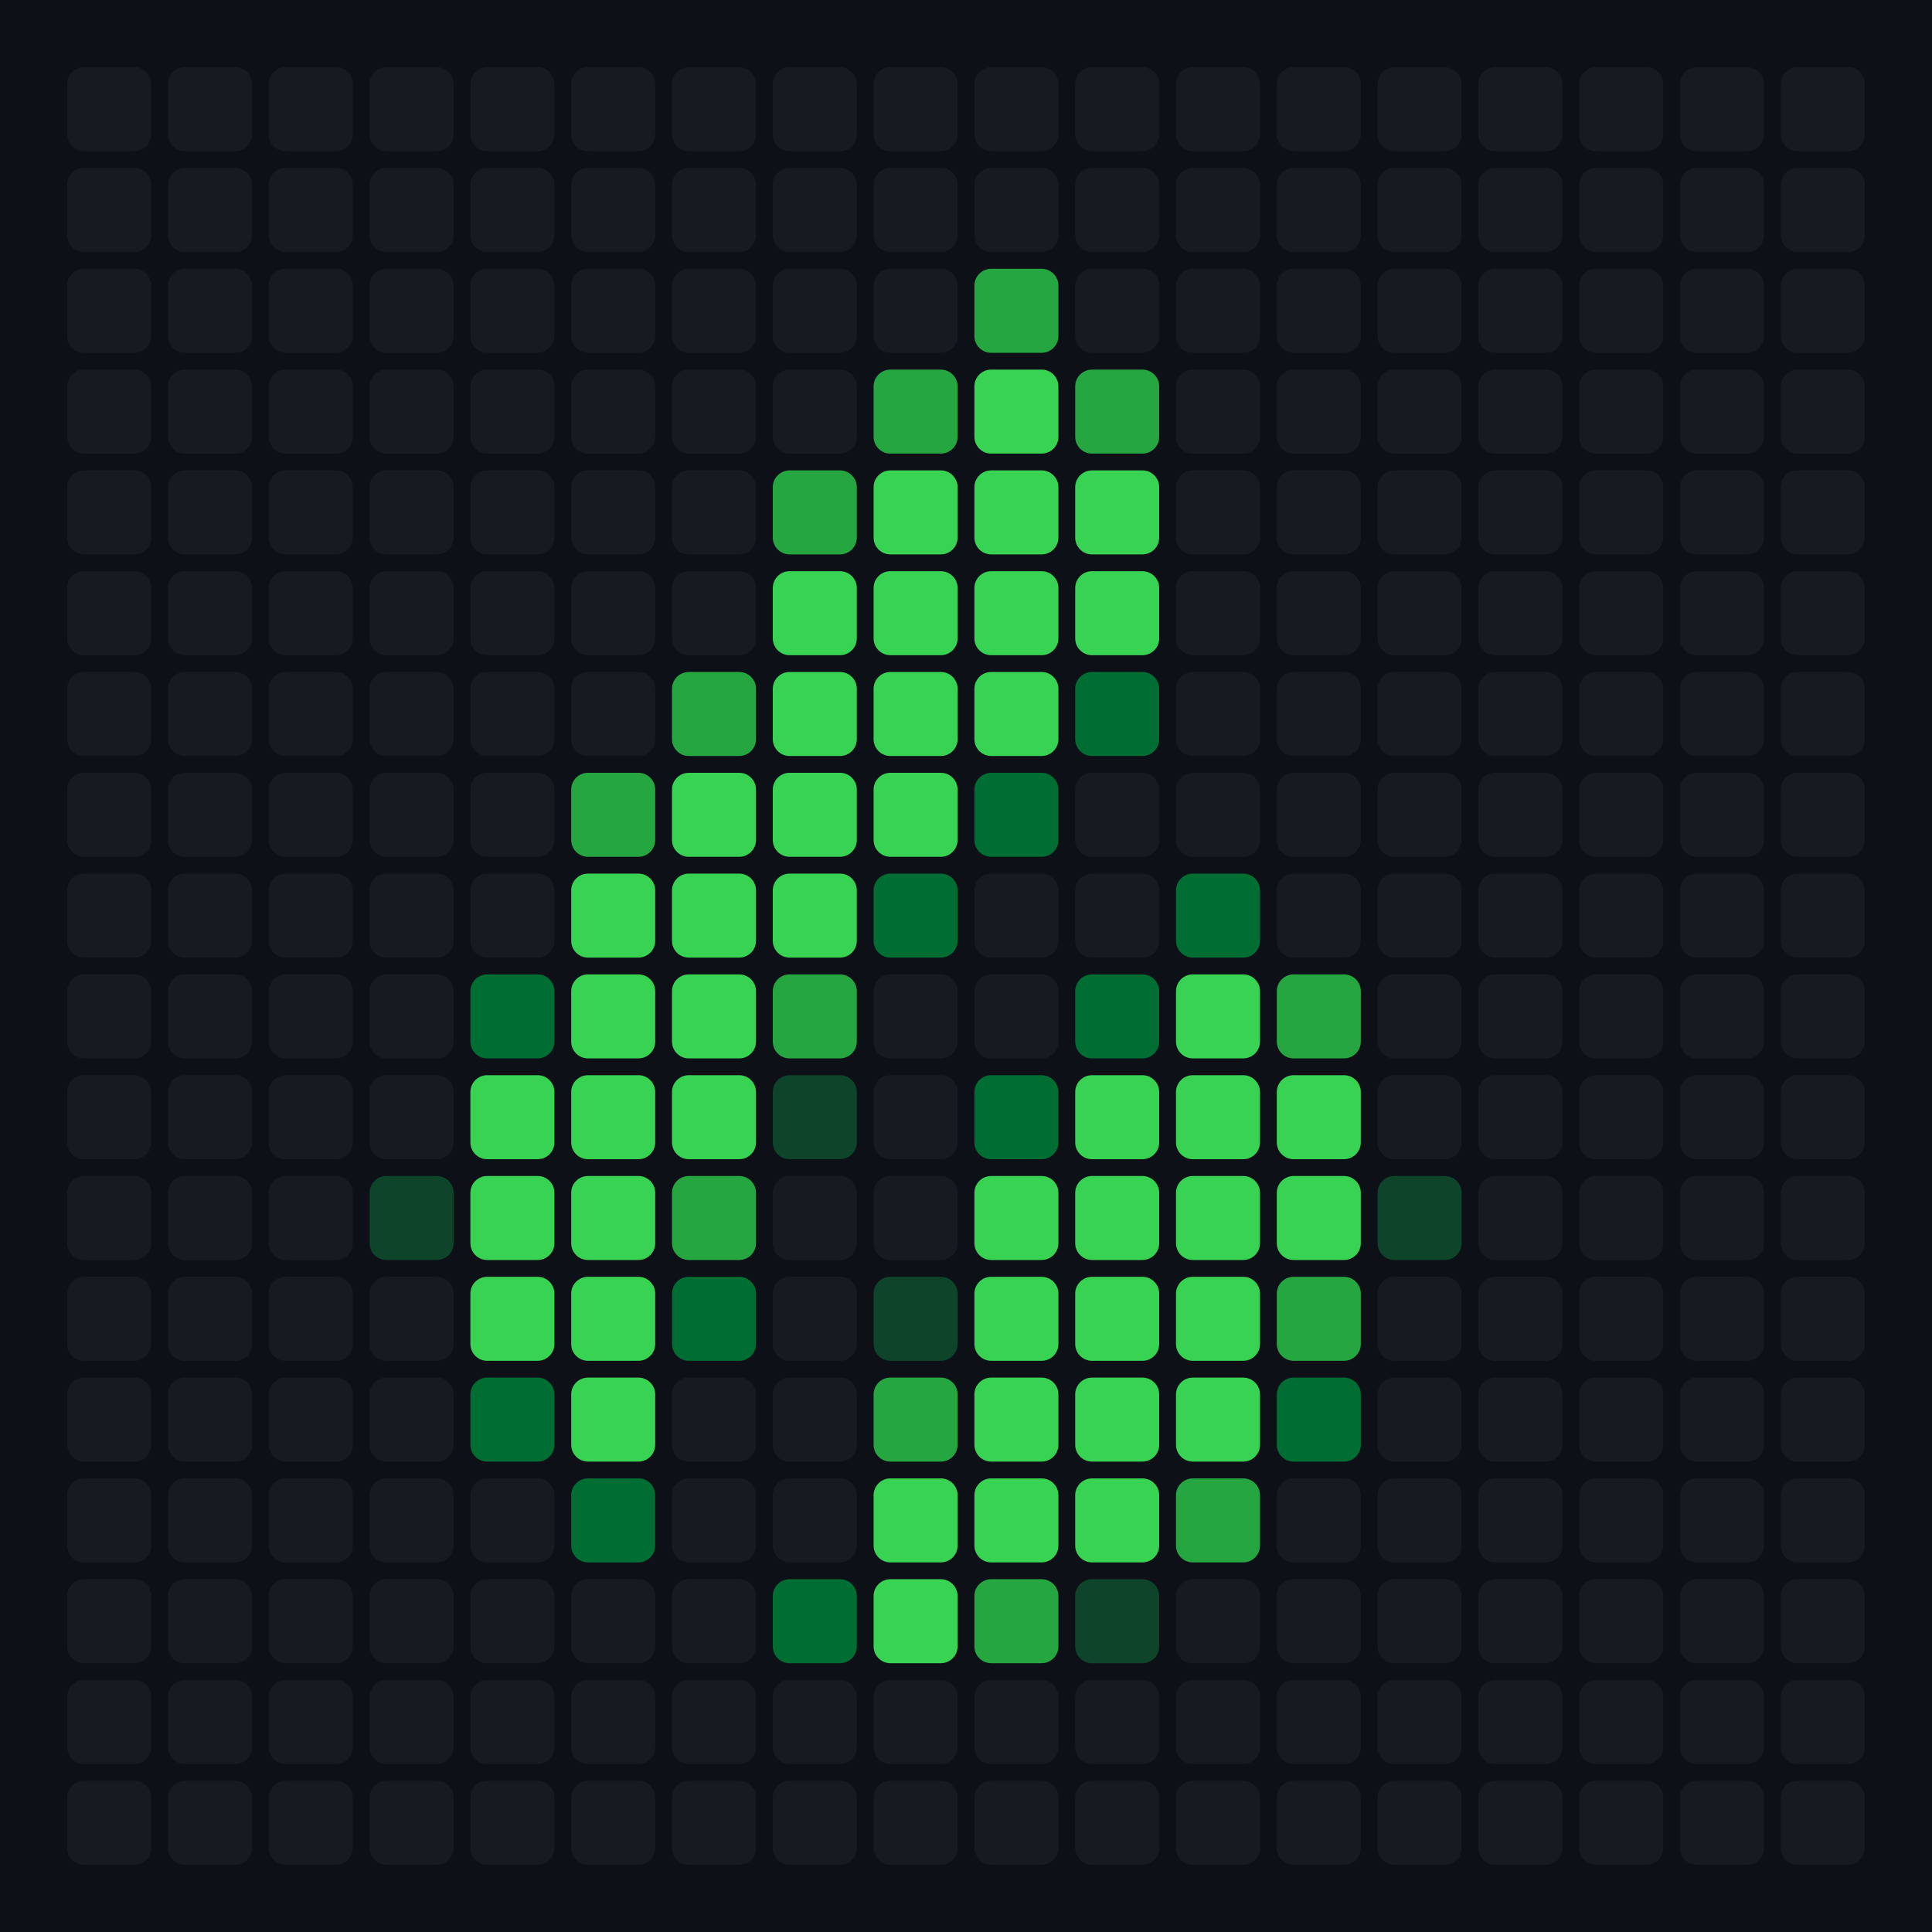
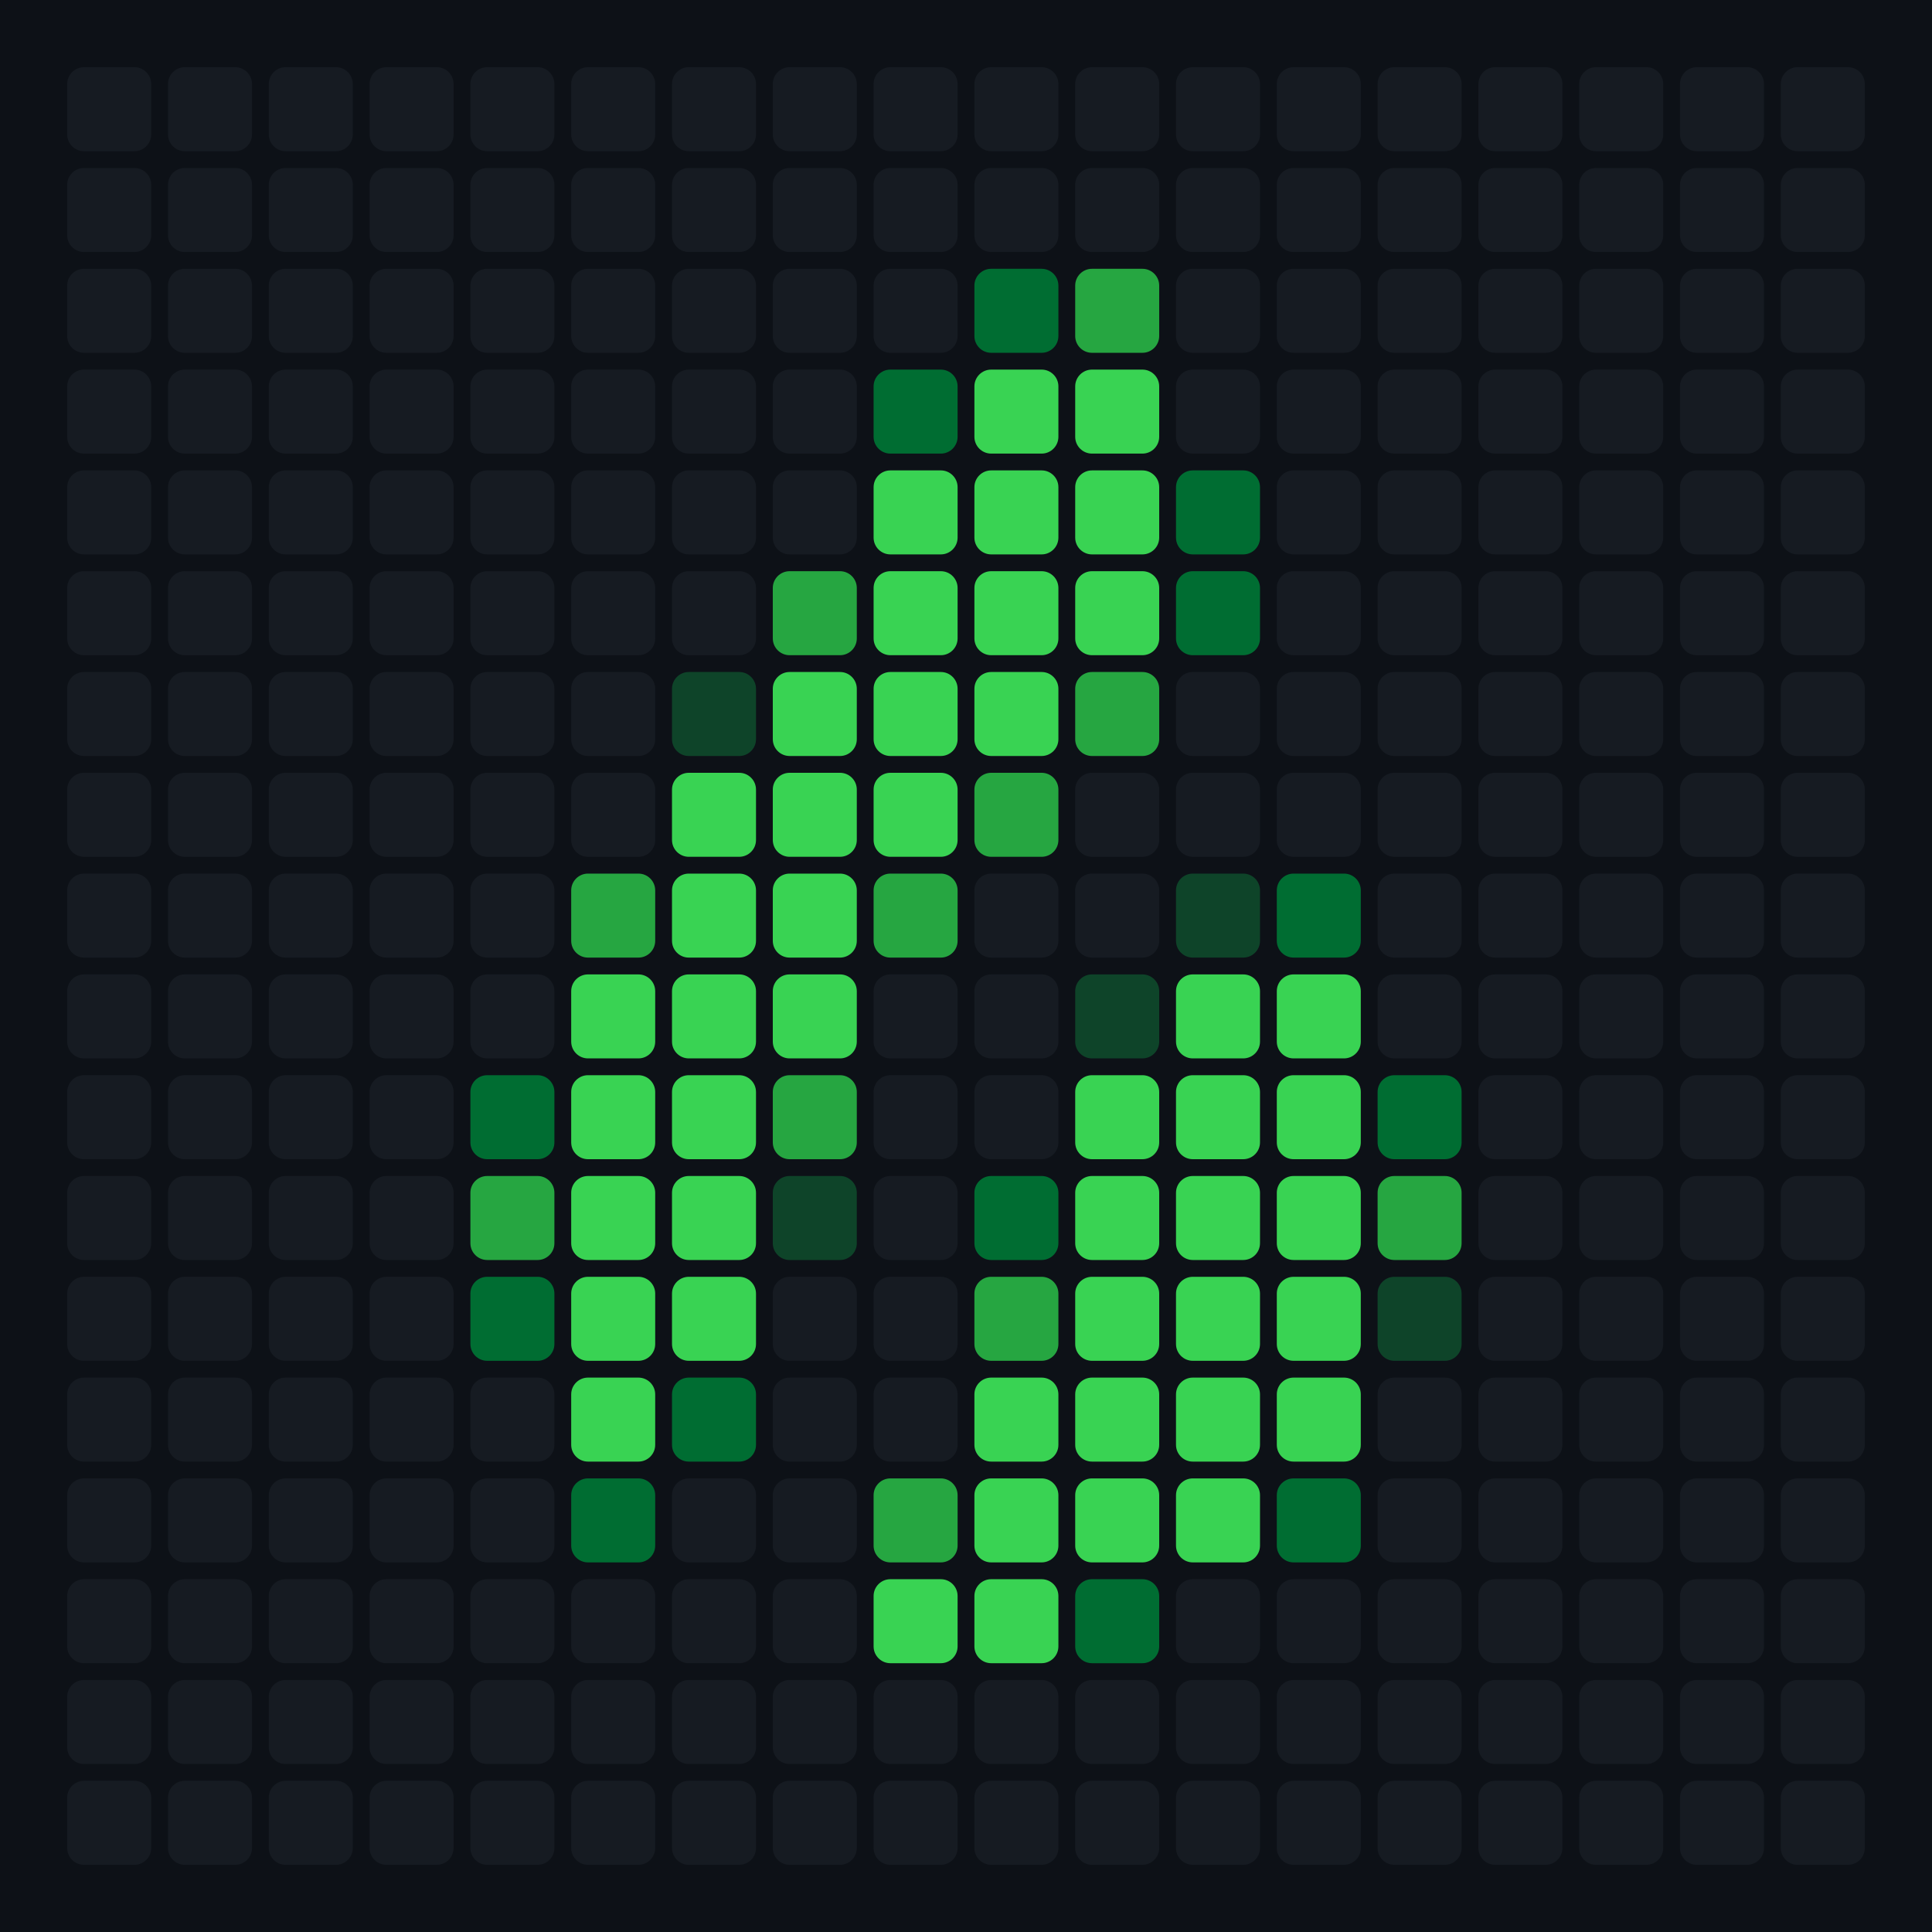
<svg xmlns="http://www.w3.org/2000/svg" viewBox="0 0 230 230">
  <rect width="230" height="230" fill="#0D1117" />
  <rect x="8" y="8" width="10" height="10" rx="2" fill="#161B22" />
  <rect x="20" y="8" width="10" height="10" rx="2" fill="#161B22" />
  <rect x="32" y="8" width="10" height="10" rx="2" fill="#161B22" />
  <rect x="44" y="8" width="10" height="10" rx="2" fill="#161B22" />
  <rect x="56" y="8" width="10" height="10" rx="2" fill="#161B22" />
  <rect x="68" y="8" width="10" height="10" rx="2" fill="#161B22" />
  <rect x="80" y="8" width="10" height="10" rx="2" fill="#161B22" />
  <rect x="92" y="8" width="10" height="10" rx="2" fill="#161B22" />
  <rect x="104" y="8" width="10" height="10" rx="2" fill="#161B22" />
  <rect x="116" y="8" width="10" height="10" rx="2" fill="#161B22" />
  <rect x="128" y="8" width="10" height="10" rx="2" fill="#161B22" />
  <rect x="140" y="8" width="10" height="10" rx="2" fill="#161B22" />
  <rect x="152" y="8" width="10" height="10" rx="2" fill="#161B22" />
  <rect x="164" y="8" width="10" height="10" rx="2" fill="#161B22" />
  <rect x="176" y="8" width="10" height="10" rx="2" fill="#161B22" />
  <rect x="188" y="8" width="10" height="10" rx="2" fill="#161B22" />
  <rect x="200" y="8" width="10" height="10" rx="2" fill="#161B22" />
  <rect x="212" y="8" width="10" height="10" rx="2" fill="#161B22" />
  <rect x="8" y="20" width="10" height="10" rx="2" fill="#161B22" />
  <rect x="20" y="20" width="10" height="10" rx="2" fill="#161B22" />
  <rect x="32" y="20" width="10" height="10" rx="2" fill="#161B22" />
  <rect x="44" y="20" width="10" height="10" rx="2" fill="#161B22" />
  <rect x="56" y="20" width="10" height="10" rx="2" fill="#161B22" />
  <rect x="68" y="20" width="10" height="10" rx="2" fill="#161B22" />
  <rect x="80" y="20" width="10" height="10" rx="2" fill="#161B22" />
  <rect x="92" y="20" width="10" height="10" rx="2" fill="#161B22" />
  <rect x="104" y="20" width="10" height="10" rx="2" fill="#161B22" />
  <rect x="116" y="20" width="10" height="10" rx="2" fill="#161B22" />
  <rect x="128" y="20" width="10" height="10" rx="2" fill="#161B22" />
  <rect x="140" y="20" width="10" height="10" rx="2" fill="#161B22" />
  <rect x="152" y="20" width="10" height="10" rx="2" fill="#161B22" />
  <rect x="164" y="20" width="10" height="10" rx="2" fill="#161B22" />
  <rect x="176" y="20" width="10" height="10" rx="2" fill="#161B22" />
  <rect x="188" y="20" width="10" height="10" rx="2" fill="#161B22" />
  <rect x="200" y="20" width="10" height="10" rx="2" fill="#161B22" />
  <rect x="212" y="20" width="10" height="10" rx="2" fill="#161B22" />
  <rect x="8" y="32" width="10" height="10" rx="2" fill="#161B22" />
  <rect x="20" y="32" width="10" height="10" rx="2" fill="#161B22" />
  <rect x="32" y="32" width="10" height="10" rx="2" fill="#161B22" />
  <rect x="44" y="32" width="10" height="10" rx="2" fill="#161B22" />
  <rect x="56" y="32" width="10" height="10" rx="2" fill="#161B22" />
  <rect x="68" y="32" width="10" height="10" rx="2" fill="#161B22" />
  <rect x="80" y="32" width="10" height="10" rx="2" fill="#161B22" />
  <rect x="92" y="32" width="10" height="10" rx="2" fill="#161B22" />
  <rect x="104" y="32" width="10" height="10" rx="2" fill="#161B22" />
-   <rect x="116" y="32" width="10" height="10" rx="2" fill="#26A641" />
-   <rect x="128" y="32" width="10" height="10" rx="2" fill="#161B22" />
+   <rect x="116" y="32" width="10" height="10" rx="2" fill="#006D32" />
+   <rect x="128" y="32" width="10" height="10" rx="2" fill="#26A641" />
  <rect x="140" y="32" width="10" height="10" rx="2" fill="#161B22" />
  <rect x="152" y="32" width="10" height="10" rx="2" fill="#161B22" />
  <rect x="164" y="32" width="10" height="10" rx="2" fill="#161B22" />
  <rect x="176" y="32" width="10" height="10" rx="2" fill="#161B22" />
  <rect x="188" y="32" width="10" height="10" rx="2" fill="#161B22" />
  <rect x="200" y="32" width="10" height="10" rx="2" fill="#161B22" />
  <rect x="212" y="32" width="10" height="10" rx="2" fill="#161B22" />
  <rect x="8" y="44" width="10" height="10" rx="2" fill="#161B22" />
  <rect x="20" y="44" width="10" height="10" rx="2" fill="#161B22" />
  <rect x="32" y="44" width="10" height="10" rx="2" fill="#161B22" />
  <rect x="44" y="44" width="10" height="10" rx="2" fill="#161B22" />
  <rect x="56" y="44" width="10" height="10" rx="2" fill="#161B22" />
  <rect x="68" y="44" width="10" height="10" rx="2" fill="#161B22" />
  <rect x="80" y="44" width="10" height="10" rx="2" fill="#161B22" />
  <rect x="92" y="44" width="10" height="10" rx="2" fill="#161B22" />
-   <rect x="104" y="44" width="10" height="10" rx="2" fill="#26A641" />
+   <rect x="104" y="44" width="10" height="10" rx="2" fill="#006D32" />
  <rect x="116" y="44" width="10" height="10" rx="2" fill="#39D353" />
-   <rect x="128" y="44" width="10" height="10" rx="2" fill="#26A641" />
+   <rect x="128" y="44" width="10" height="10" rx="2" fill="#39D353" />
  <rect x="140" y="44" width="10" height="10" rx="2" fill="#161B22" />
  <rect x="152" y="44" width="10" height="10" rx="2" fill="#161B22" />
  <rect x="164" y="44" width="10" height="10" rx="2" fill="#161B22" />
  <rect x="176" y="44" width="10" height="10" rx="2" fill="#161B22" />
  <rect x="188" y="44" width="10" height="10" rx="2" fill="#161B22" />
  <rect x="200" y="44" width="10" height="10" rx="2" fill="#161B22" />
  <rect x="212" y="44" width="10" height="10" rx="2" fill="#161B22" />
  <rect x="8" y="56" width="10" height="10" rx="2" fill="#161B22" />
  <rect x="20" y="56" width="10" height="10" rx="2" fill="#161B22" />
  <rect x="32" y="56" width="10" height="10" rx="2" fill="#161B22" />
  <rect x="44" y="56" width="10" height="10" rx="2" fill="#161B22" />
  <rect x="56" y="56" width="10" height="10" rx="2" fill="#161B22" />
  <rect x="68" y="56" width="10" height="10" rx="2" fill="#161B22" />
  <rect x="80" y="56" width="10" height="10" rx="2" fill="#161B22" />
-   <rect x="92" y="56" width="10" height="10" rx="2" fill="#26A641" />
+   <rect x="92" y="56" width="10" height="10" rx="2" fill="#161B22" />
  <rect x="104" y="56" width="10" height="10" rx="2" fill="#39D353" />
  <rect x="116" y="56" width="10" height="10" rx="2" fill="#39D353" />
  <rect x="128" y="56" width="10" height="10" rx="2" fill="#39D353" />
-   <rect x="140" y="56" width="10" height="10" rx="2" fill="#161B22" />
+   <rect x="140" y="56" width="10" height="10" rx="2" fill="#006D32" />
  <rect x="152" y="56" width="10" height="10" rx="2" fill="#161B22" />
  <rect x="164" y="56" width="10" height="10" rx="2" fill="#161B22" />
  <rect x="176" y="56" width="10" height="10" rx="2" fill="#161B22" />
  <rect x="188" y="56" width="10" height="10" rx="2" fill="#161B22" />
  <rect x="200" y="56" width="10" height="10" rx="2" fill="#161B22" />
  <rect x="212" y="56" width="10" height="10" rx="2" fill="#161B22" />
  <rect x="8" y="68" width="10" height="10" rx="2" fill="#161B22" />
  <rect x="20" y="68" width="10" height="10" rx="2" fill="#161B22" />
  <rect x="32" y="68" width="10" height="10" rx="2" fill="#161B22" />
  <rect x="44" y="68" width="10" height="10" rx="2" fill="#161B22" />
  <rect x="56" y="68" width="10" height="10" rx="2" fill="#161B22" />
  <rect x="68" y="68" width="10" height="10" rx="2" fill="#161B22" />
  <rect x="80" y="68" width="10" height="10" rx="2" fill="#161B22" />
-   <rect x="92" y="68" width="10" height="10" rx="2" fill="#39D353" />
+   <rect x="92" y="68" width="10" height="10" rx="2" fill="#26A641" />
  <rect x="104" y="68" width="10" height="10" rx="2" fill="#39D353" />
  <rect x="116" y="68" width="10" height="10" rx="2" fill="#39D353" />
  <rect x="128" y="68" width="10" height="10" rx="2" fill="#39D353" />
-   <rect x="140" y="68" width="10" height="10" rx="2" fill="#161B22" />
+   <rect x="140" y="68" width="10" height="10" rx="2" fill="#006D32" />
  <rect x="152" y="68" width="10" height="10" rx="2" fill="#161B22" />
  <rect x="164" y="68" width="10" height="10" rx="2" fill="#161B22" />
  <rect x="176" y="68" width="10" height="10" rx="2" fill="#161B22" />
  <rect x="188" y="68" width="10" height="10" rx="2" fill="#161B22" />
  <rect x="200" y="68" width="10" height="10" rx="2" fill="#161B22" />
  <rect x="212" y="68" width="10" height="10" rx="2" fill="#161B22" />
  <rect x="8" y="80" width="10" height="10" rx="2" fill="#161B22" />
  <rect x="20" y="80" width="10" height="10" rx="2" fill="#161B22" />
  <rect x="32" y="80" width="10" height="10" rx="2" fill="#161B22" />
  <rect x="44" y="80" width="10" height="10" rx="2" fill="#161B22" />
  <rect x="56" y="80" width="10" height="10" rx="2" fill="#161B22" />
  <rect x="68" y="80" width="10" height="10" rx="2" fill="#161B22" />
-   <rect x="80" y="80" width="10" height="10" rx="2" fill="#26A641" />
+   <rect x="80" y="80" width="10" height="10" rx="2" fill="#0E4429" />
  <rect x="92" y="80" width="10" height="10" rx="2" fill="#39D353" />
  <rect x="104" y="80" width="10" height="10" rx="2" fill="#39D353" />
  <rect x="116" y="80" width="10" height="10" rx="2" fill="#39D353" />
-   <rect x="128" y="80" width="10" height="10" rx="2" fill="#006D32" />
+   <rect x="128" y="80" width="10" height="10" rx="2" fill="#26A641" />
  <rect x="140" y="80" width="10" height="10" rx="2" fill="#161B22" />
  <rect x="152" y="80" width="10" height="10" rx="2" fill="#161B22" />
  <rect x="164" y="80" width="10" height="10" rx="2" fill="#161B22" />
  <rect x="176" y="80" width="10" height="10" rx="2" fill="#161B22" />
  <rect x="188" y="80" width="10" height="10" rx="2" fill="#161B22" />
  <rect x="200" y="80" width="10" height="10" rx="2" fill="#161B22" />
  <rect x="212" y="80" width="10" height="10" rx="2" fill="#161B22" />
  <rect x="8" y="92" width="10" height="10" rx="2" fill="#161B22" />
  <rect x="20" y="92" width="10" height="10" rx="2" fill="#161B22" />
  <rect x="32" y="92" width="10" height="10" rx="2" fill="#161B22" />
  <rect x="44" y="92" width="10" height="10" rx="2" fill="#161B22" />
  <rect x="56" y="92" width="10" height="10" rx="2" fill="#161B22" />
-   <rect x="68" y="92" width="10" height="10" rx="2" fill="#26A641" />
+   <rect x="68" y="92" width="10" height="10" rx="2" fill="#161B22" />
  <rect x="80" y="92" width="10" height="10" rx="2" fill="#39D353" />
  <rect x="92" y="92" width="10" height="10" rx="2" fill="#39D353" />
  <rect x="104" y="92" width="10" height="10" rx="2" fill="#39D353" />
-   <rect x="116" y="92" width="10" height="10" rx="2" fill="#006D32" />
+   <rect x="116" y="92" width="10" height="10" rx="2" fill="#26A641" />
  <rect x="128" y="92" width="10" height="10" rx="2" fill="#161B22" />
  <rect x="140" y="92" width="10" height="10" rx="2" fill="#161B22" />
  <rect x="152" y="92" width="10" height="10" rx="2" fill="#161B22" />
  <rect x="164" y="92" width="10" height="10" rx="2" fill="#161B22" />
  <rect x="176" y="92" width="10" height="10" rx="2" fill="#161B22" />
  <rect x="188" y="92" width="10" height="10" rx="2" fill="#161B22" />
  <rect x="200" y="92" width="10" height="10" rx="2" fill="#161B22" />
  <rect x="212" y="92" width="10" height="10" rx="2" fill="#161B22" />
  <rect x="8" y="104" width="10" height="10" rx="2" fill="#161B22" />
  <rect x="20" y="104" width="10" height="10" rx="2" fill="#161B22" />
  <rect x="32" y="104" width="10" height="10" rx="2" fill="#161B22" />
  <rect x="44" y="104" width="10" height="10" rx="2" fill="#161B22" />
  <rect x="56" y="104" width="10" height="10" rx="2" fill="#161B22" />
-   <rect x="68" y="104" width="10" height="10" rx="2" fill="#39D353" />
+   <rect x="68" y="104" width="10" height="10" rx="2" fill="#26A641" />
  <rect x="80" y="104" width="10" height="10" rx="2" fill="#39D353" />
  <rect x="92" y="104" width="10" height="10" rx="2" fill="#39D353" />
-   <rect x="104" y="104" width="10" height="10" rx="2" fill="#006D32" />
+   <rect x="104" y="104" width="10" height="10" rx="2" fill="#26A641" />
  <rect x="116" y="104" width="10" height="10" rx="2" fill="#161B22" />
  <rect x="128" y="104" width="10" height="10" rx="2" fill="#161B22" />
-   <rect x="140" y="104" width="10" height="10" rx="2" fill="#006D32" />
-   <rect x="152" y="104" width="10" height="10" rx="2" fill="#161B22" />
+   <rect x="140" y="104" width="10" height="10" rx="2" fill="#0E4429" />
+   <rect x="152" y="104" width="10" height="10" rx="2" fill="#006D32" />
  <rect x="164" y="104" width="10" height="10" rx="2" fill="#161B22" />
  <rect x="176" y="104" width="10" height="10" rx="2" fill="#161B22" />
  <rect x="188" y="104" width="10" height="10" rx="2" fill="#161B22" />
  <rect x="200" y="104" width="10" height="10" rx="2" fill="#161B22" />
  <rect x="212" y="104" width="10" height="10" rx="2" fill="#161B22" />
  <rect x="8" y="116" width="10" height="10" rx="2" fill="#161B22" />
  <rect x="20" y="116" width="10" height="10" rx="2" fill="#161B22" />
  <rect x="32" y="116" width="10" height="10" rx="2" fill="#161B22" />
  <rect x="44" y="116" width="10" height="10" rx="2" fill="#161B22" />
-   <rect x="56" y="116" width="10" height="10" rx="2" fill="#006D32" />
+   <rect x="56" y="116" width="10" height="10" rx="2" fill="#161B22" />
  <rect x="68" y="116" width="10" height="10" rx="2" fill="#39D353" />
  <rect x="80" y="116" width="10" height="10" rx="2" fill="#39D353" />
-   <rect x="92" y="116" width="10" height="10" rx="2" fill="#26A641" />
+   <rect x="92" y="116" width="10" height="10" rx="2" fill="#39D353" />
  <rect x="104" y="116" width="10" height="10" rx="2" fill="#161B22" />
  <rect x="116" y="116" width="10" height="10" rx="2" fill="#161B22" />
-   <rect x="128" y="116" width="10" height="10" rx="2" fill="#006D32" />
+   <rect x="128" y="116" width="10" height="10" rx="2" fill="#0E4429" />
  <rect x="140" y="116" width="10" height="10" rx="2" fill="#39D353" />
-   <rect x="152" y="116" width="10" height="10" rx="2" fill="#26A641" />
+   <rect x="152" y="116" width="10" height="10" rx="2" fill="#39D353" />
  <rect x="164" y="116" width="10" height="10" rx="2" fill="#161B22" />
  <rect x="176" y="116" width="10" height="10" rx="2" fill="#161B22" />
  <rect x="188" y="116" width="10" height="10" rx="2" fill="#161B22" />
  <rect x="200" y="116" width="10" height="10" rx="2" fill="#161B22" />
  <rect x="212" y="116" width="10" height="10" rx="2" fill="#161B22" />
  <rect x="8" y="128" width="10" height="10" rx="2" fill="#161B22" />
  <rect x="20" y="128" width="10" height="10" rx="2" fill="#161B22" />
  <rect x="32" y="128" width="10" height="10" rx="2" fill="#161B22" />
  <rect x="44" y="128" width="10" height="10" rx="2" fill="#161B22" />
-   <rect x="56" y="128" width="10" height="10" rx="2" fill="#39D353" />
+   <rect x="56" y="128" width="10" height="10" rx="2" fill="#006D32" />
  <rect x="68" y="128" width="10" height="10" rx="2" fill="#39D353" />
  <rect x="80" y="128" width="10" height="10" rx="2" fill="#39D353" />
-   <rect x="92" y="128" width="10" height="10" rx="2" fill="#0E4429" />
+   <rect x="92" y="128" width="10" height="10" rx="2" fill="#26A641" />
  <rect x="104" y="128" width="10" height="10" rx="2" fill="#161B22" />
-   <rect x="116" y="128" width="10" height="10" rx="2" fill="#006D32" />
+   <rect x="116" y="128" width="10" height="10" rx="2" fill="#161B22" />
  <rect x="128" y="128" width="10" height="10" rx="2" fill="#39D353" />
  <rect x="140" y="128" width="10" height="10" rx="2" fill="#39D353" />
  <rect x="152" y="128" width="10" height="10" rx="2" fill="#39D353" />
-   <rect x="164" y="128" width="10" height="10" rx="2" fill="#161B22" />
+   <rect x="164" y="128" width="10" height="10" rx="2" fill="#006D32" />
  <rect x="176" y="128" width="10" height="10" rx="2" fill="#161B22" />
  <rect x="188" y="128" width="10" height="10" rx="2" fill="#161B22" />
  <rect x="200" y="128" width="10" height="10" rx="2" fill="#161B22" />
  <rect x="212" y="128" width="10" height="10" rx="2" fill="#161B22" />
  <rect x="8" y="140" width="10" height="10" rx="2" fill="#161B22" />
  <rect x="20" y="140" width="10" height="10" rx="2" fill="#161B22" />
  <rect x="32" y="140" width="10" height="10" rx="2" fill="#161B22" />
-   <rect x="44" y="140" width="10" height="10" rx="2" fill="#0E4429" />
-   <rect x="56" y="140" width="10" height="10" rx="2" fill="#39D353" />
+   <rect x="44" y="140" width="10" height="10" rx="2" fill="#161B22" />
+   <rect x="56" y="140" width="10" height="10" rx="2" fill="#26A641" />
  <rect x="68" y="140" width="10" height="10" rx="2" fill="#39D353" />
-   <rect x="80" y="140" width="10" height="10" rx="2" fill="#26A641" />
-   <rect x="92" y="140" width="10" height="10" rx="2" fill="#161B22" />
+   <rect x="80" y="140" width="10" height="10" rx="2" fill="#39D353" />
+   <rect x="92" y="140" width="10" height="10" rx="2" fill="#0E4429" />
  <rect x="104" y="140" width="10" height="10" rx="2" fill="#161B22" />
-   <rect x="116" y="140" width="10" height="10" rx="2" fill="#39D353" />
+   <rect x="116" y="140" width="10" height="10" rx="2" fill="#006D32" />
  <rect x="128" y="140" width="10" height="10" rx="2" fill="#39D353" />
  <rect x="140" y="140" width="10" height="10" rx="2" fill="#39D353" />
  <rect x="152" y="140" width="10" height="10" rx="2" fill="#39D353" />
-   <rect x="164" y="140" width="10" height="10" rx="2" fill="#0E4429" />
+   <rect x="164" y="140" width="10" height="10" rx="2" fill="#26A641" />
  <rect x="176" y="140" width="10" height="10" rx="2" fill="#161B22" />
  <rect x="188" y="140" width="10" height="10" rx="2" fill="#161B22" />
  <rect x="200" y="140" width="10" height="10" rx="2" fill="#161B22" />
  <rect x="212" y="140" width="10" height="10" rx="2" fill="#161B22" />
  <rect x="8" y="152" width="10" height="10" rx="2" fill="#161B22" />
  <rect x="20" y="152" width="10" height="10" rx="2" fill="#161B22" />
  <rect x="32" y="152" width="10" height="10" rx="2" fill="#161B22" />
  <rect x="44" y="152" width="10" height="10" rx="2" fill="#161B22" />
-   <rect x="56" y="152" width="10" height="10" rx="2" fill="#39D353" />
+   <rect x="56" y="152" width="10" height="10" rx="2" fill="#006D32" />
  <rect x="68" y="152" width="10" height="10" rx="2" fill="#39D353" />
-   <rect x="80" y="152" width="10" height="10" rx="2" fill="#006D32" />
+   <rect x="80" y="152" width="10" height="10" rx="2" fill="#39D353" />
  <rect x="92" y="152" width="10" height="10" rx="2" fill="#161B22" />
-   <rect x="104" y="152" width="10" height="10" rx="2" fill="#0E4429" />
-   <rect x="116" y="152" width="10" height="10" rx="2" fill="#39D353" />
+   <rect x="104" y="152" width="10" height="10" rx="2" fill="#161B22" />
+   <rect x="116" y="152" width="10" height="10" rx="2" fill="#26A641" />
  <rect x="128" y="152" width="10" height="10" rx="2" fill="#39D353" />
  <rect x="140" y="152" width="10" height="10" rx="2" fill="#39D353" />
-   <rect x="152" y="152" width="10" height="10" rx="2" fill="#26A641" />
-   <rect x="164" y="152" width="10" height="10" rx="2" fill="#161B22" />
+   <rect x="152" y="152" width="10" height="10" rx="2" fill="#39D353" />
+   <rect x="164" y="152" width="10" height="10" rx="2" fill="#0E4429" />
  <rect x="176" y="152" width="10" height="10" rx="2" fill="#161B22" />
  <rect x="188" y="152" width="10" height="10" rx="2" fill="#161B22" />
  <rect x="200" y="152" width="10" height="10" rx="2" fill="#161B22" />
  <rect x="212" y="152" width="10" height="10" rx="2" fill="#161B22" />
  <rect x="8" y="164" width="10" height="10" rx="2" fill="#161B22" />
  <rect x="20" y="164" width="10" height="10" rx="2" fill="#161B22" />
  <rect x="32" y="164" width="10" height="10" rx="2" fill="#161B22" />
  <rect x="44" y="164" width="10" height="10" rx="2" fill="#161B22" />
-   <rect x="56" y="164" width="10" height="10" rx="2" fill="#006D32" />
+   <rect x="56" y="164" width="10" height="10" rx="2" fill="#161B22" />
  <rect x="68" y="164" width="10" height="10" rx="2" fill="#39D353" />
-   <rect x="80" y="164" width="10" height="10" rx="2" fill="#161B22" />
+   <rect x="80" y="164" width="10" height="10" rx="2" fill="#006D32" />
  <rect x="92" y="164" width="10" height="10" rx="2" fill="#161B22" />
-   <rect x="104" y="164" width="10" height="10" rx="2" fill="#26A641" />
+   <rect x="104" y="164" width="10" height="10" rx="2" fill="#161B22" />
  <rect x="116" y="164" width="10" height="10" rx="2" fill="#39D353" />
  <rect x="128" y="164" width="10" height="10" rx="2" fill="#39D353" />
  <rect x="140" y="164" width="10" height="10" rx="2" fill="#39D353" />
-   <rect x="152" y="164" width="10" height="10" rx="2" fill="#006D32" />
+   <rect x="152" y="164" width="10" height="10" rx="2" fill="#39D353" />
  <rect x="164" y="164" width="10" height="10" rx="2" fill="#161B22" />
  <rect x="176" y="164" width="10" height="10" rx="2" fill="#161B22" />
  <rect x="188" y="164" width="10" height="10" rx="2" fill="#161B22" />
  <rect x="200" y="164" width="10" height="10" rx="2" fill="#161B22" />
  <rect x="212" y="164" width="10" height="10" rx="2" fill="#161B22" />
  <rect x="8" y="176" width="10" height="10" rx="2" fill="#161B22" />
  <rect x="20" y="176" width="10" height="10" rx="2" fill="#161B22" />
  <rect x="32" y="176" width="10" height="10" rx="2" fill="#161B22" />
  <rect x="44" y="176" width="10" height="10" rx="2" fill="#161B22" />
  <rect x="56" y="176" width="10" height="10" rx="2" fill="#161B22" />
  <rect x="68" y="176" width="10" height="10" rx="2" fill="#006D32" />
  <rect x="80" y="176" width="10" height="10" rx="2" fill="#161B22" />
  <rect x="92" y="176" width="10" height="10" rx="2" fill="#161B22" />
-   <rect x="104" y="176" width="10" height="10" rx="2" fill="#39D353" />
+   <rect x="104" y="176" width="10" height="10" rx="2" fill="#26A641" />
  <rect x="116" y="176" width="10" height="10" rx="2" fill="#39D353" />
  <rect x="128" y="176" width="10" height="10" rx="2" fill="#39D353" />
-   <rect x="140" y="176" width="10" height="10" rx="2" fill="#26A641" />
-   <rect x="152" y="176" width="10" height="10" rx="2" fill="#161B22" />
+   <rect x="140" y="176" width="10" height="10" rx="2" fill="#39D353" />
+   <rect x="152" y="176" width="10" height="10" rx="2" fill="#006D32" />
  <rect x="164" y="176" width="10" height="10" rx="2" fill="#161B22" />
  <rect x="176" y="176" width="10" height="10" rx="2" fill="#161B22" />
  <rect x="188" y="176" width="10" height="10" rx="2" fill="#161B22" />
  <rect x="200" y="176" width="10" height="10" rx="2" fill="#161B22" />
  <rect x="212" y="176" width="10" height="10" rx="2" fill="#161B22" />
  <rect x="8" y="188" width="10" height="10" rx="2" fill="#161B22" />
  <rect x="20" y="188" width="10" height="10" rx="2" fill="#161B22" />
  <rect x="32" y="188" width="10" height="10" rx="2" fill="#161B22" />
  <rect x="44" y="188" width="10" height="10" rx="2" fill="#161B22" />
  <rect x="56" y="188" width="10" height="10" rx="2" fill="#161B22" />
  <rect x="68" y="188" width="10" height="10" rx="2" fill="#161B22" />
  <rect x="80" y="188" width="10" height="10" rx="2" fill="#161B22" />
-   <rect x="92" y="188" width="10" height="10" rx="2" fill="#006D32" />
+   <rect x="92" y="188" width="10" height="10" rx="2" fill="#161B22" />
  <rect x="104" y="188" width="10" height="10" rx="2" fill="#39D353" />
-   <rect x="116" y="188" width="10" height="10" rx="2" fill="#26A641" />
-   <rect x="128" y="188" width="10" height="10" rx="2" fill="#0E4429" />
+   <rect x="116" y="188" width="10" height="10" rx="2" fill="#39D353" />
+   <rect x="128" y="188" width="10" height="10" rx="2" fill="#006D32" />
  <rect x="140" y="188" width="10" height="10" rx="2" fill="#161B22" />
  <rect x="152" y="188" width="10" height="10" rx="2" fill="#161B22" />
  <rect x="164" y="188" width="10" height="10" rx="2" fill="#161B22" />
  <rect x="176" y="188" width="10" height="10" rx="2" fill="#161B22" />
  <rect x="188" y="188" width="10" height="10" rx="2" fill="#161B22" />
  <rect x="200" y="188" width="10" height="10" rx="2" fill="#161B22" />
  <rect x="212" y="188" width="10" height="10" rx="2" fill="#161B22" />
  <rect x="8" y="200" width="10" height="10" rx="2" fill="#161B22" />
  <rect x="20" y="200" width="10" height="10" rx="2" fill="#161B22" />
  <rect x="32" y="200" width="10" height="10" rx="2" fill="#161B22" />
  <rect x="44" y="200" width="10" height="10" rx="2" fill="#161B22" />
  <rect x="56" y="200" width="10" height="10" rx="2" fill="#161B22" />
  <rect x="68" y="200" width="10" height="10" rx="2" fill="#161B22" />
  <rect x="80" y="200" width="10" height="10" rx="2" fill="#161B22" />
  <rect x="92" y="200" width="10" height="10" rx="2" fill="#161B22" />
  <rect x="104" y="200" width="10" height="10" rx="2" fill="#161B22" />
  <rect x="116" y="200" width="10" height="10" rx="2" fill="#161B22" />
  <rect x="128" y="200" width="10" height="10" rx="2" fill="#161B22" />
  <rect x="140" y="200" width="10" height="10" rx="2" fill="#161B22" />
  <rect x="152" y="200" width="10" height="10" rx="2" fill="#161B22" />
  <rect x="164" y="200" width="10" height="10" rx="2" fill="#161B22" />
  <rect x="176" y="200" width="10" height="10" rx="2" fill="#161B22" />
  <rect x="188" y="200" width="10" height="10" rx="2" fill="#161B22" />
  <rect x="200" y="200" width="10" height="10" rx="2" fill="#161B22" />
  <rect x="212" y="200" width="10" height="10" rx="2" fill="#161B22" />
  <rect x="8" y="212" width="10" height="10" rx="2" fill="#161B22" />
  <rect x="20" y="212" width="10" height="10" rx="2" fill="#161B22" />
  <rect x="32" y="212" width="10" height="10" rx="2" fill="#161B22" />
  <rect x="44" y="212" width="10" height="10" rx="2" fill="#161B22" />
  <rect x="56" y="212" width="10" height="10" rx="2" fill="#161B22" />
  <rect x="68" y="212" width="10" height="10" rx="2" fill="#161B22" />
  <rect x="80" y="212" width="10" height="10" rx="2" fill="#161B22" />
  <rect x="92" y="212" width="10" height="10" rx="2" fill="#161B22" />
  <rect x="104" y="212" width="10" height="10" rx="2" fill="#161B22" />
  <rect x="116" y="212" width="10" height="10" rx="2" fill="#161B22" />
  <rect x="128" y="212" width="10" height="10" rx="2" fill="#161B22" />
  <rect x="140" y="212" width="10" height="10" rx="2" fill="#161B22" />
  <rect x="152" y="212" width="10" height="10" rx="2" fill="#161B22" />
  <rect x="164" y="212" width="10" height="10" rx="2" fill="#161B22" />
  <rect x="176" y="212" width="10" height="10" rx="2" fill="#161B22" />
  <rect x="188" y="212" width="10" height="10" rx="2" fill="#161B22" />
  <rect x="200" y="212" width="10" height="10" rx="2" fill="#161B22" />
  <rect x="212" y="212" width="10" height="10" rx="2" fill="#161B22" />
</svg>
